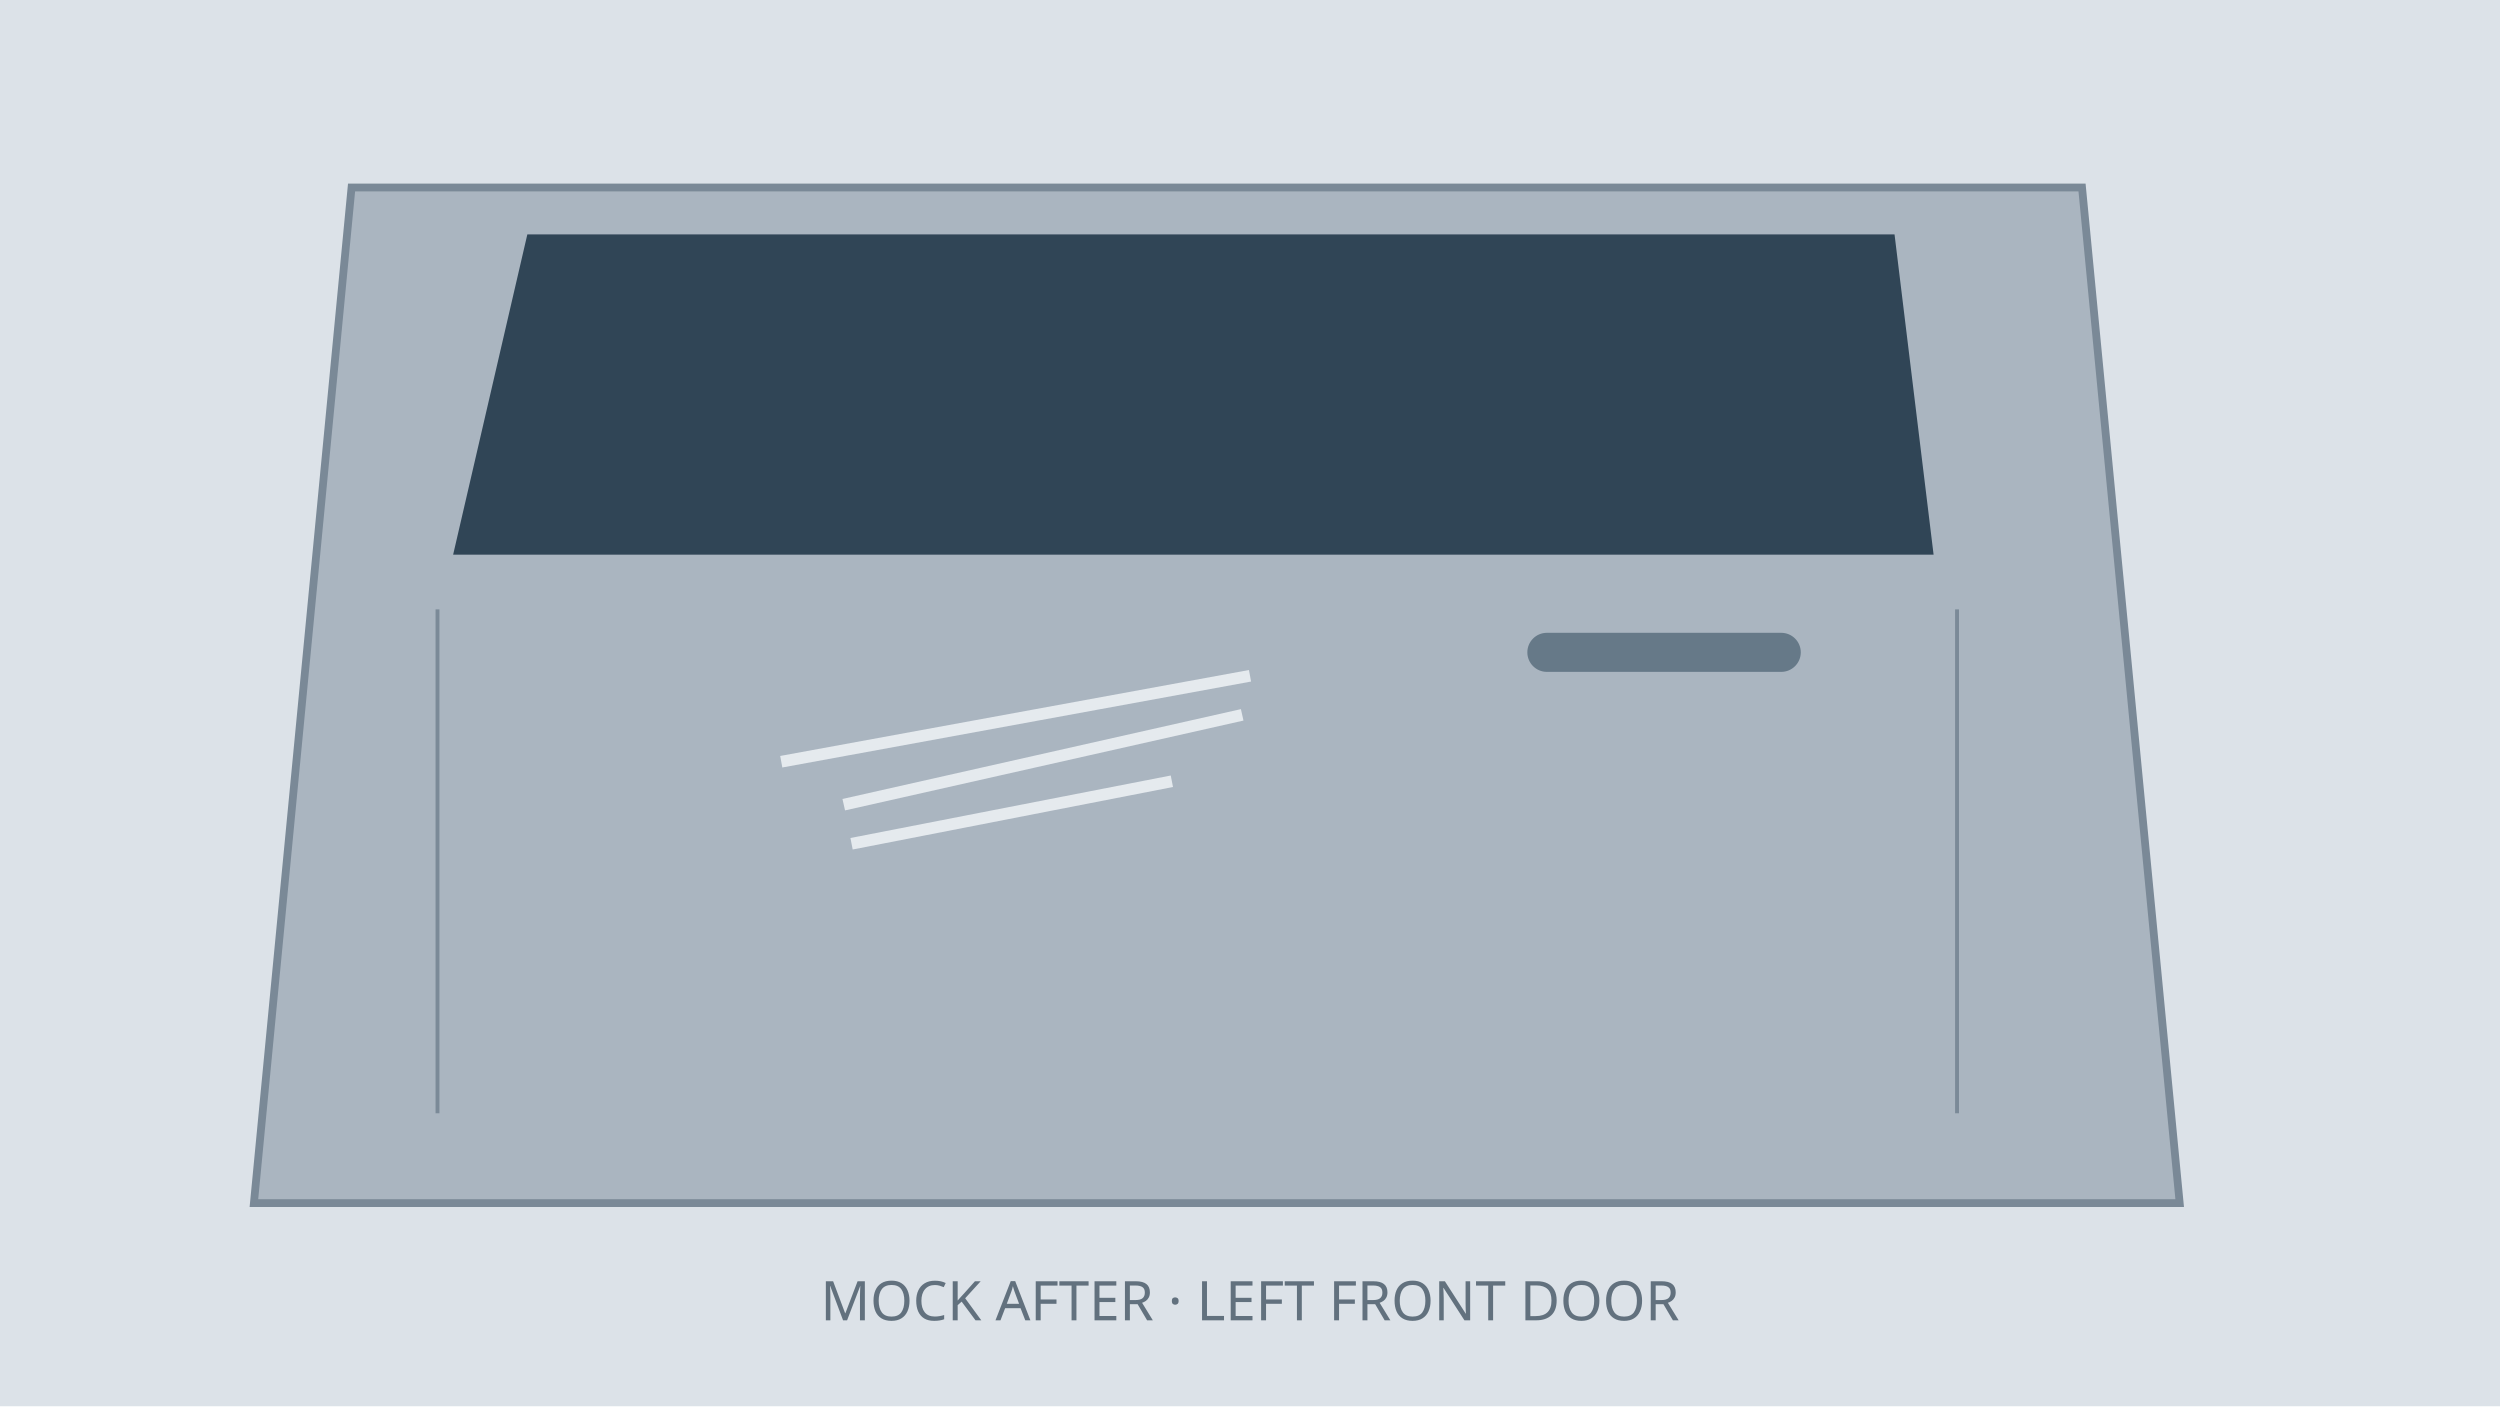
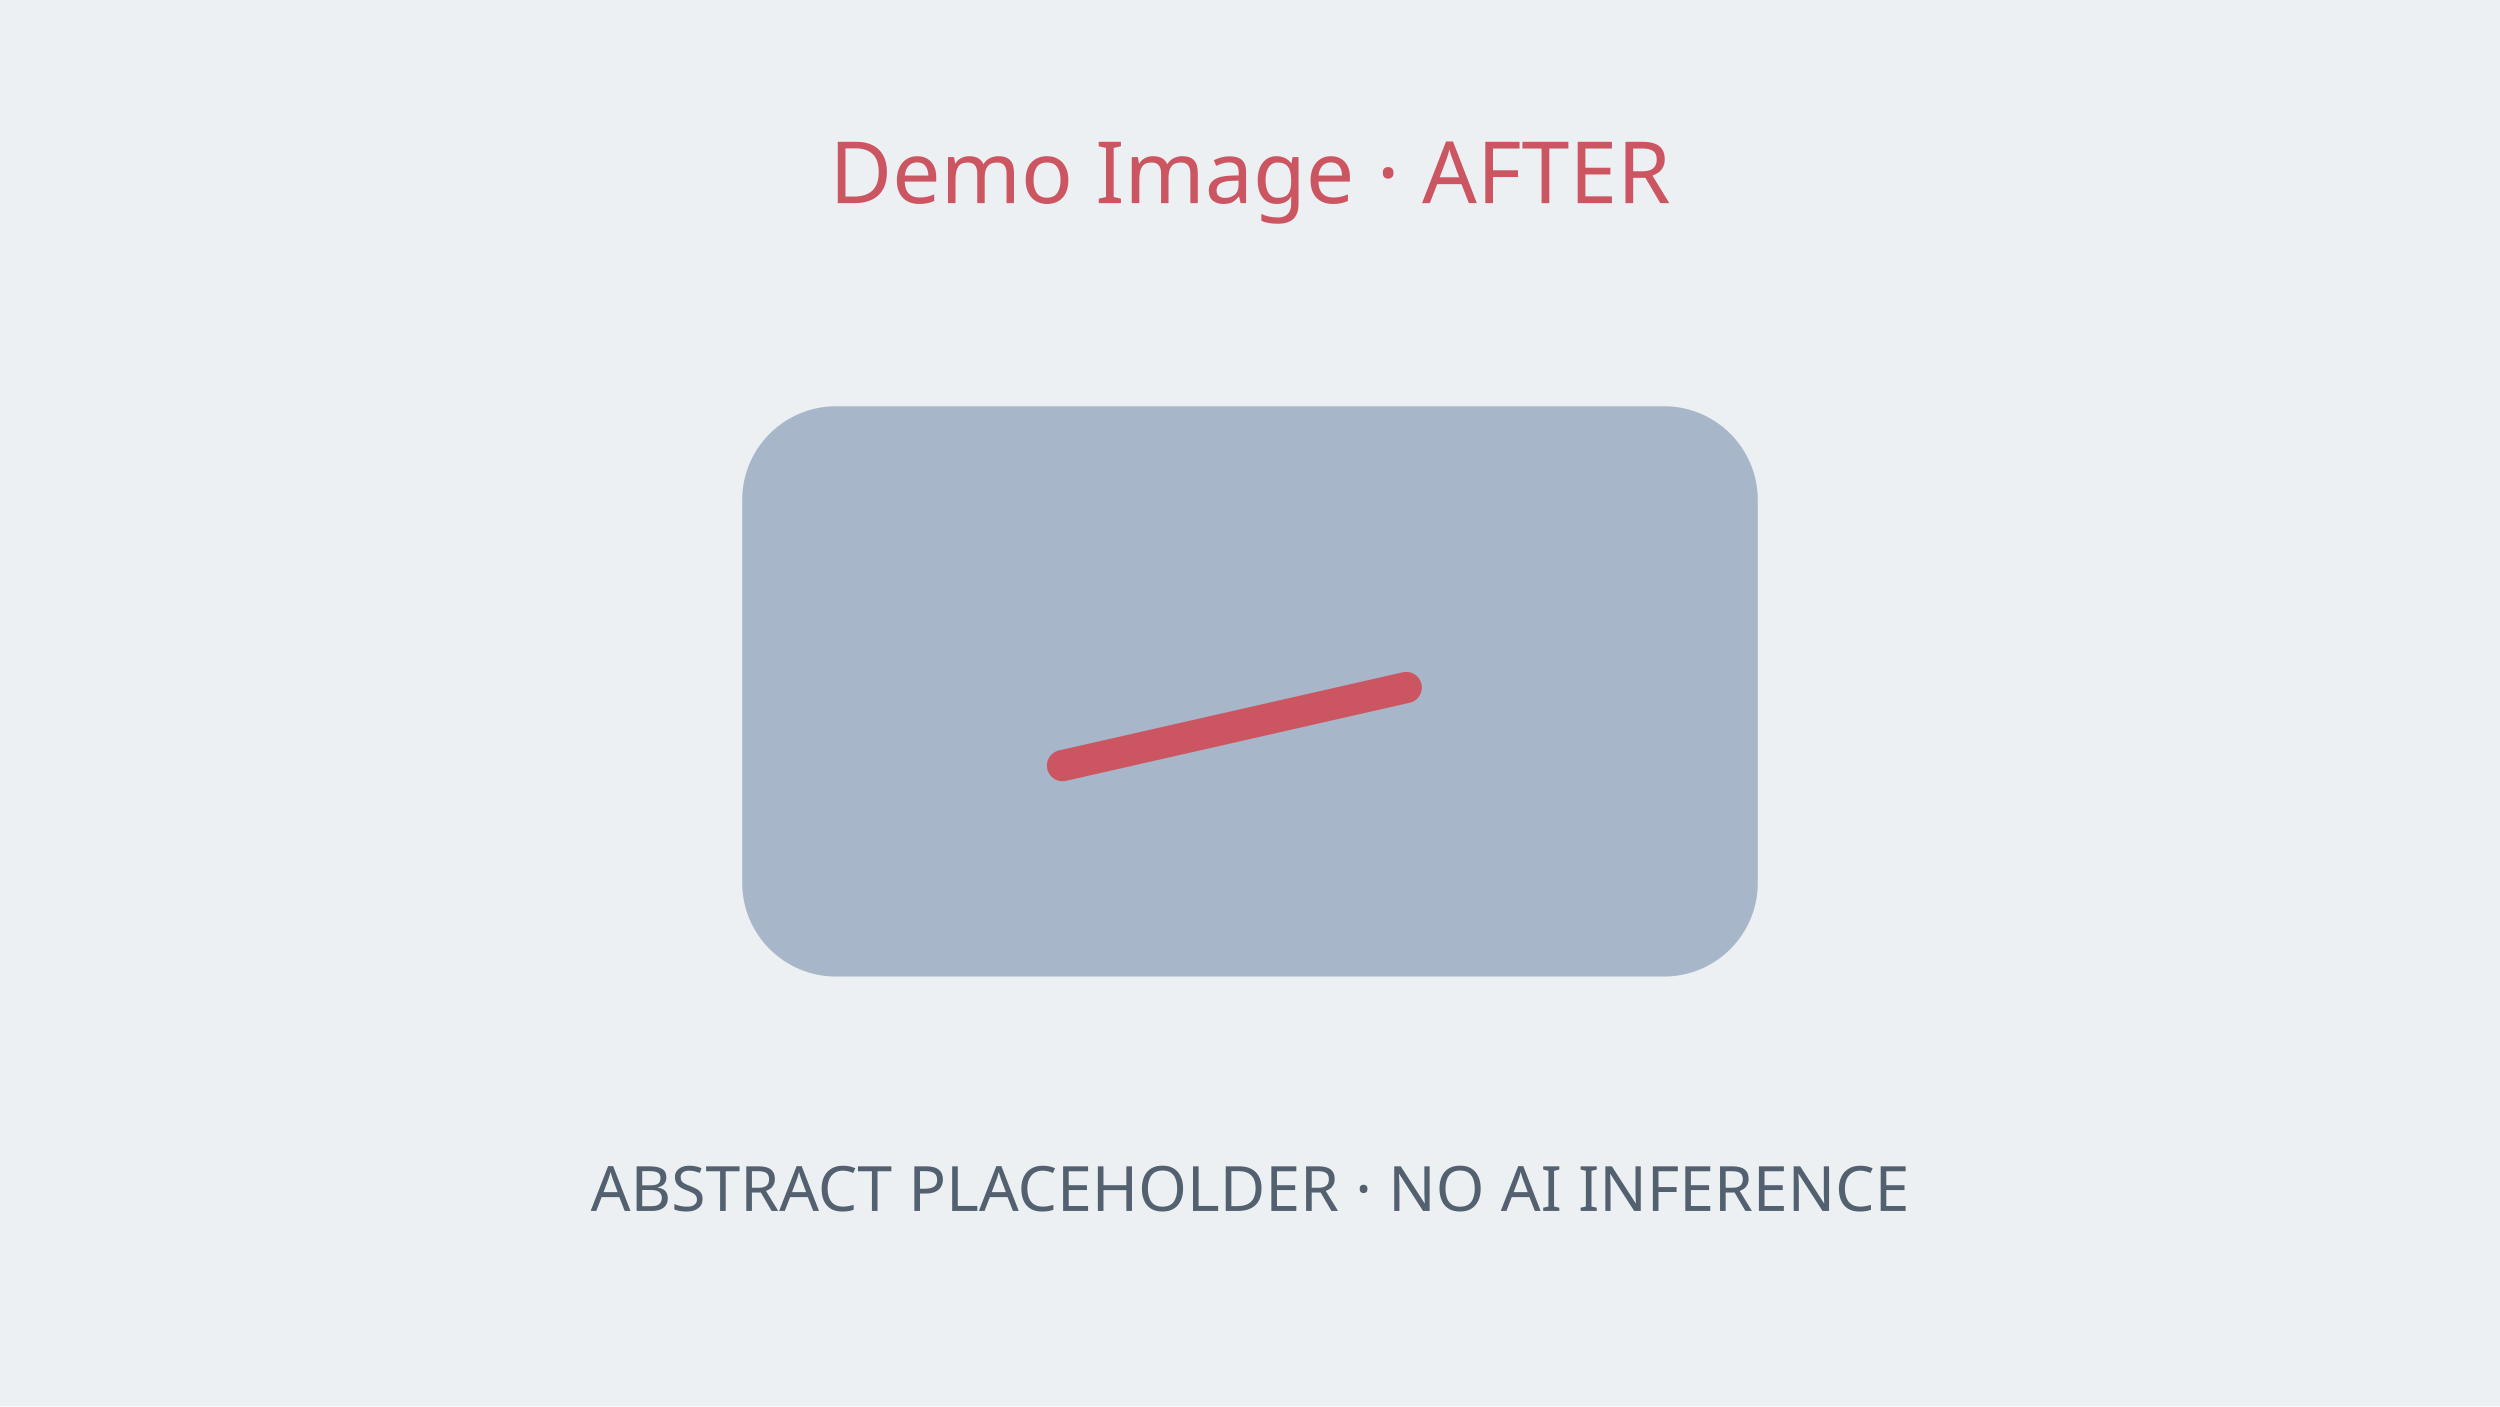
- <svg xmlns="http://www.w3.org/2000/svg" viewBox="0 0 640 360">
-   <rect width="640" height="360" fill="#dce2e8" />
-   <path d="M90 48h443l25 260H65Z" fill="#aab5c0" stroke="#7a8997" stroke-width="2" />
-   <path d="M135 60h350l10 82H116Z" fill="#304556" />
-   <rect x="391" y="162" width="70" height="10" rx="5" fill="#667988" />
-   <path d="M112 156v129m389-129v129" stroke="#7b8a98" />
-   <path d="m200 195 120-22m-104 33 102-23m-100 33 82-16" stroke="#f4f7fa" stroke-width="3" opacity=".8" />
-   <text x="320" y="338" text-anchor="middle" font-family="sans-serif" font-size="14" fill="#62717e">MOCK AFTER · LEFT FRONT DOOR</text>
+ <svg xmlns="http://www.w3.org/2000/svg" viewBox="0 0 640 360" role="img" aria-label="Demo Image · after abstract placeholder">
+   <rect width="640" height="360" fill="#edf0f3" />
+   <rect x="190" y="104" width="260" height="146" rx="24" fill="#a7b7c9" />
+   <path d="m272 196 88-20" stroke="#cb5662" stroke-width="8" stroke-linecap="round" />
+   <text x="320" y="52" text-anchor="middle" font-family="sans-serif" font-size="22" fill="#cb5662">Demo Image · AFTER</text>
+   <text x="320" y="310" text-anchor="middle" font-family="sans-serif" font-size="16" fill="#53606f">ABSTRACT PLACEHOLDER · NO AI INFERENCE</text>
</svg>
